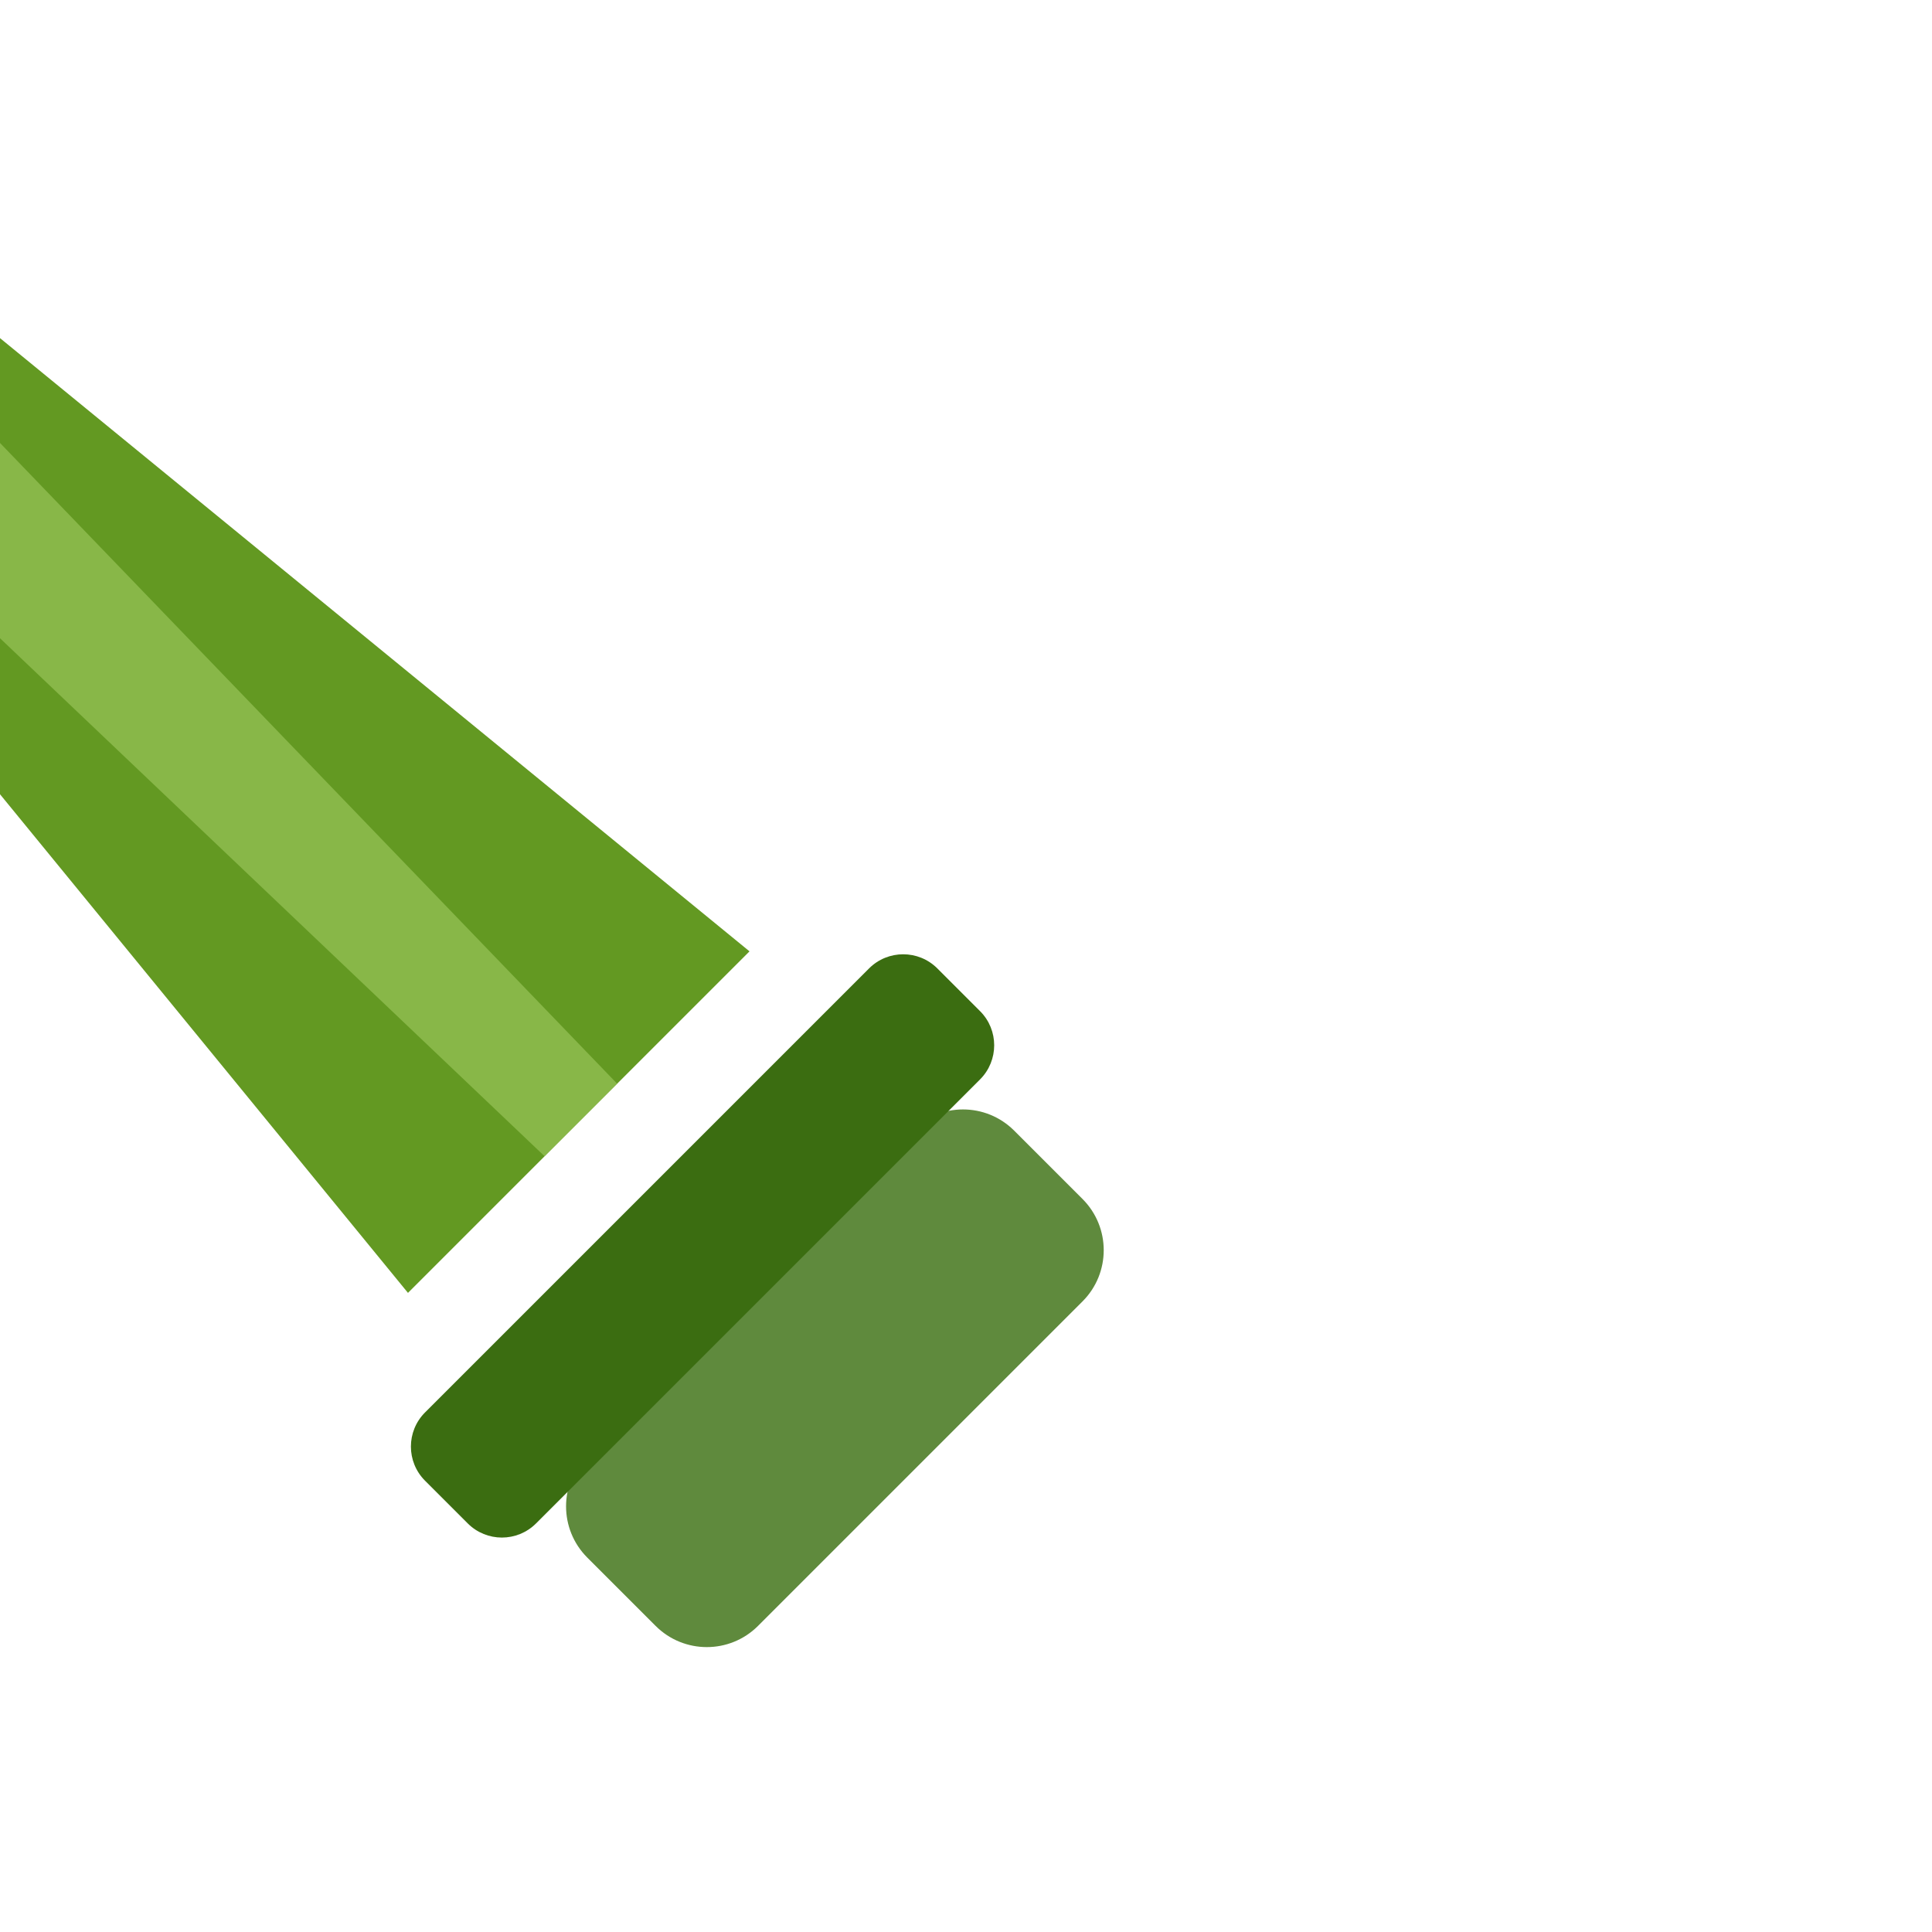
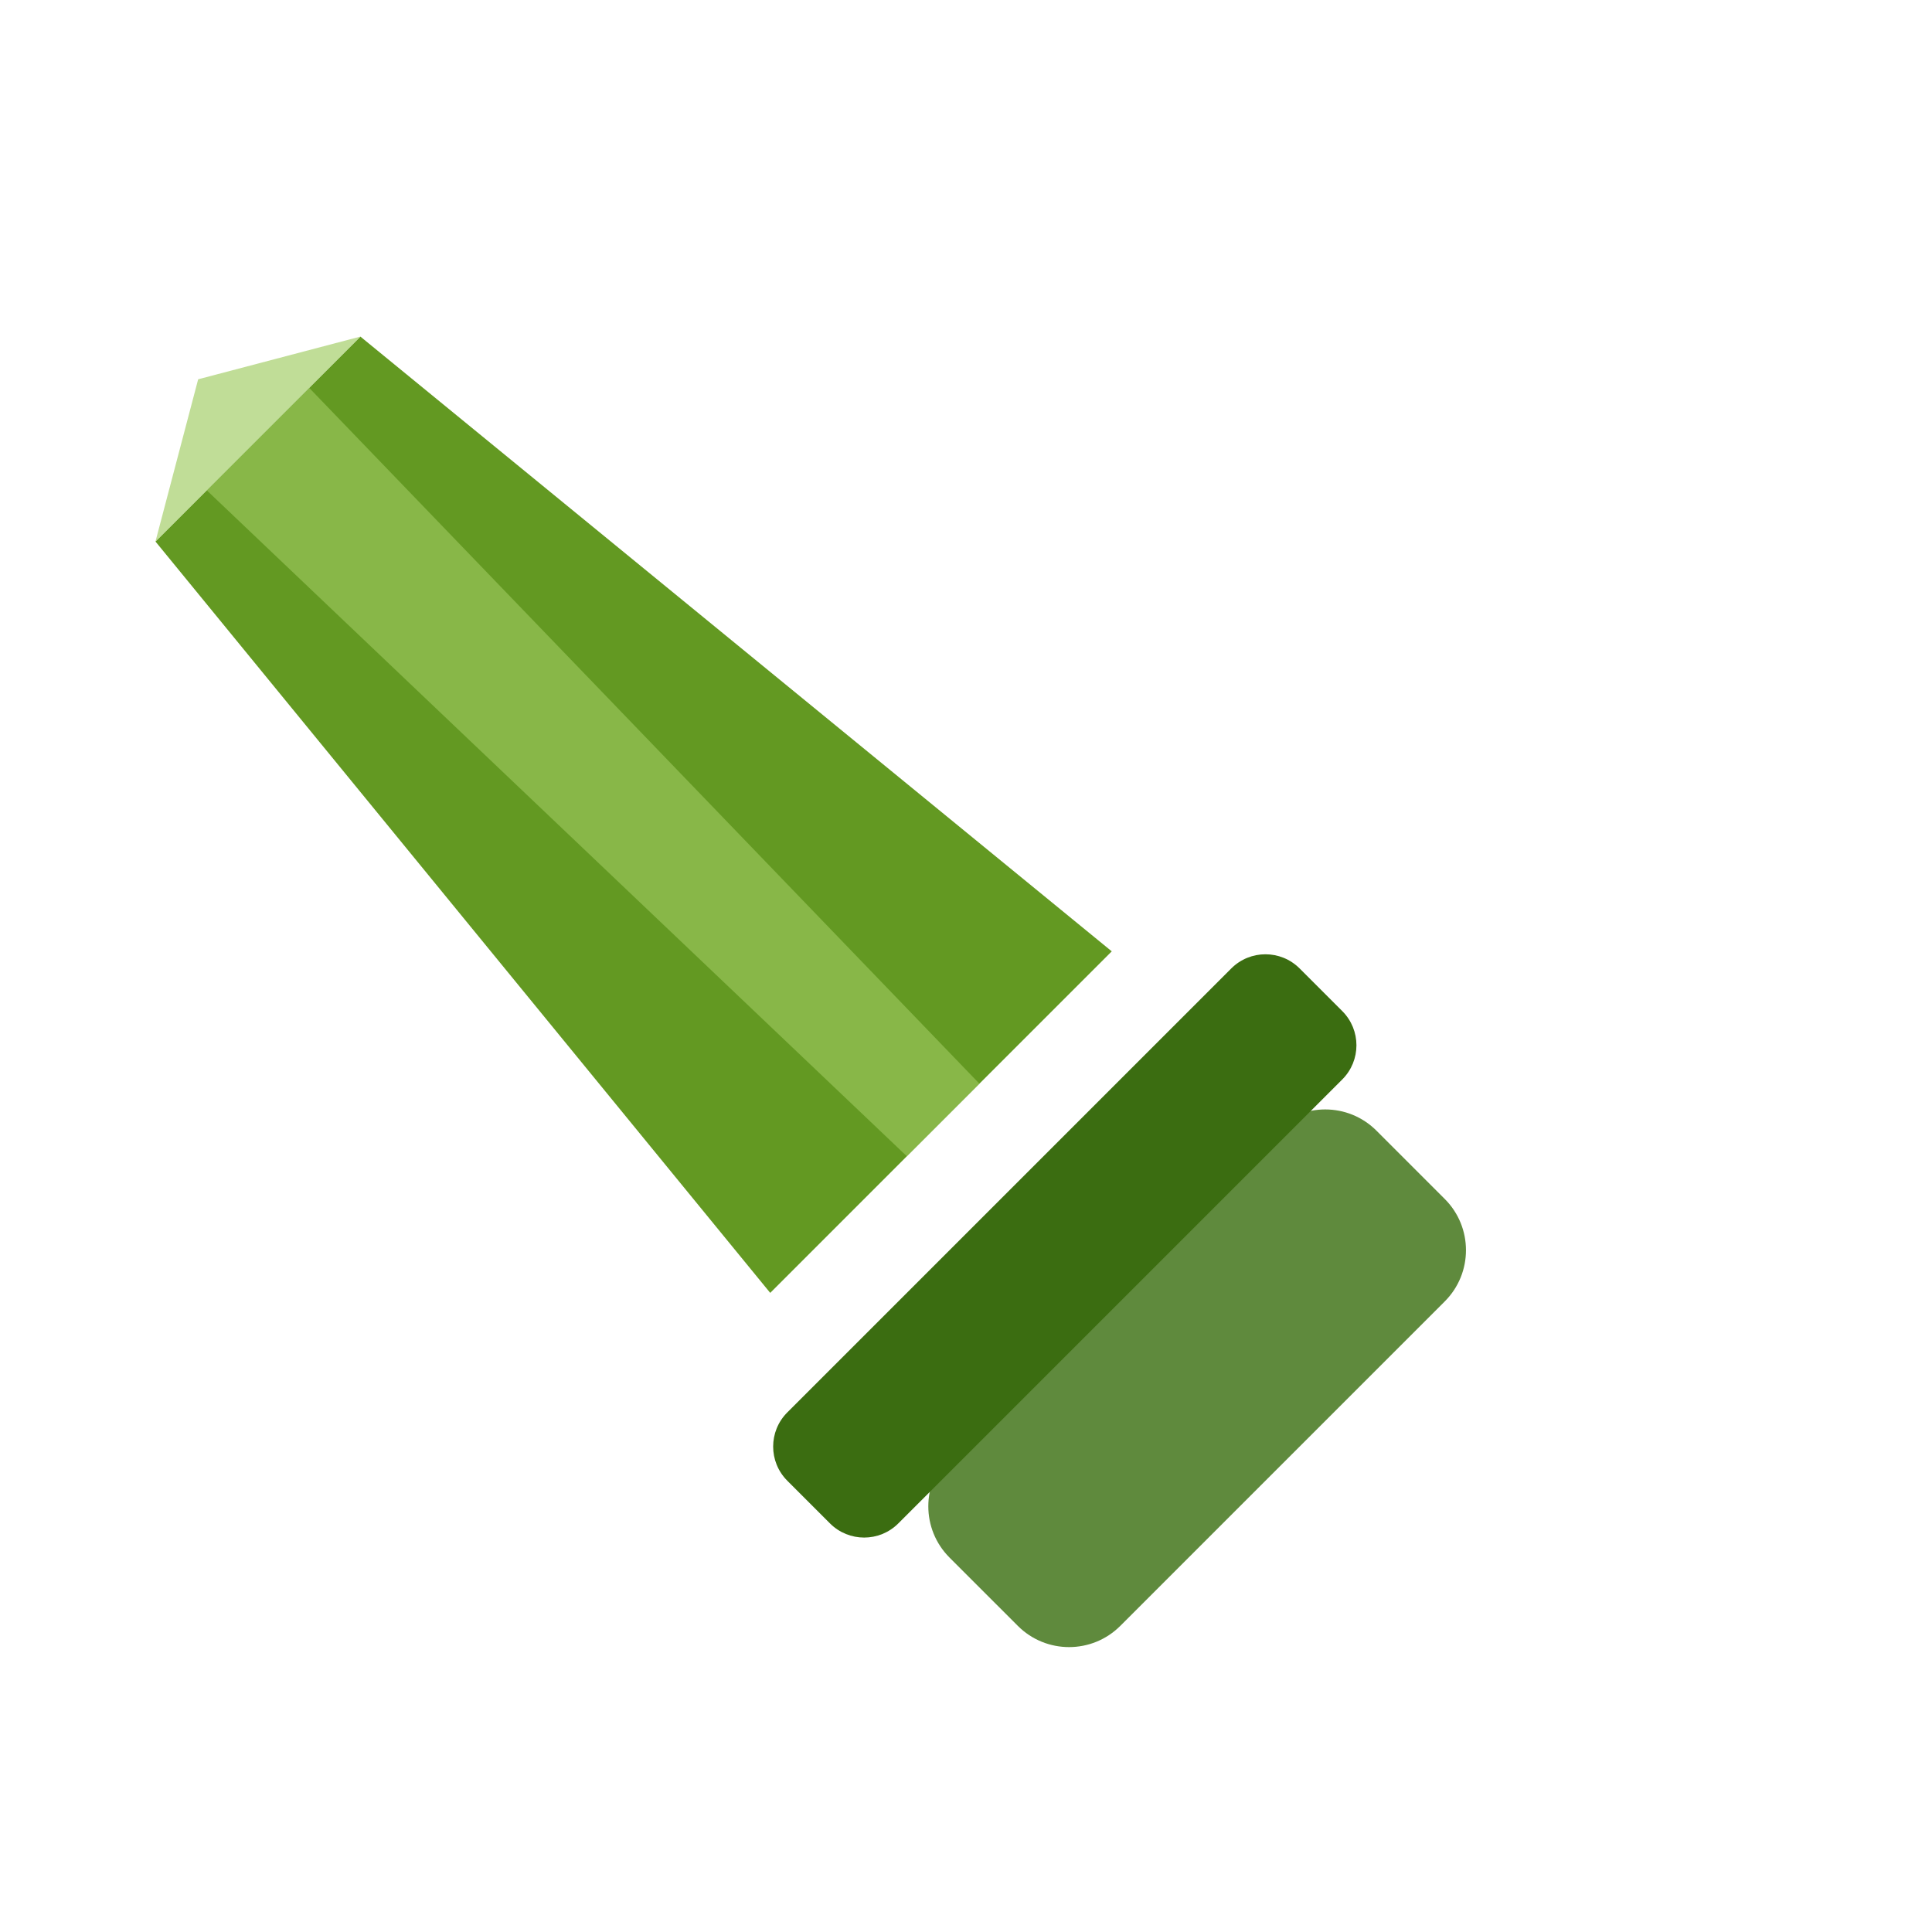
<svg xmlns="http://www.w3.org/2000/svg" width="32" height="32" viewBox="0 0 32 32">
-   <g transform="rotate(-45 11 20)">
+   <g transform="translate(6 0) rotate(-45 11 20)">
    <rect x="6" y="22" width="10" height="4" rx="1.2" fill="#5F8A3D" />
    <rect x="5" y="19.6" width="12" height="2.6" rx="0.8" fill="#3B6D11" />
    <polygon points="7,18  15,18  13.4,2  8.6,2" fill="#639922" />
    <polygon points="10.2,18  11.9,18  12.2,2  9.8,2" fill="#97C459" fill-opacity="0.7" />
    <polygon points="8.6,2  13.4,2  11,0.6" fill="#C0DD97" />
  </g>
</svg>
